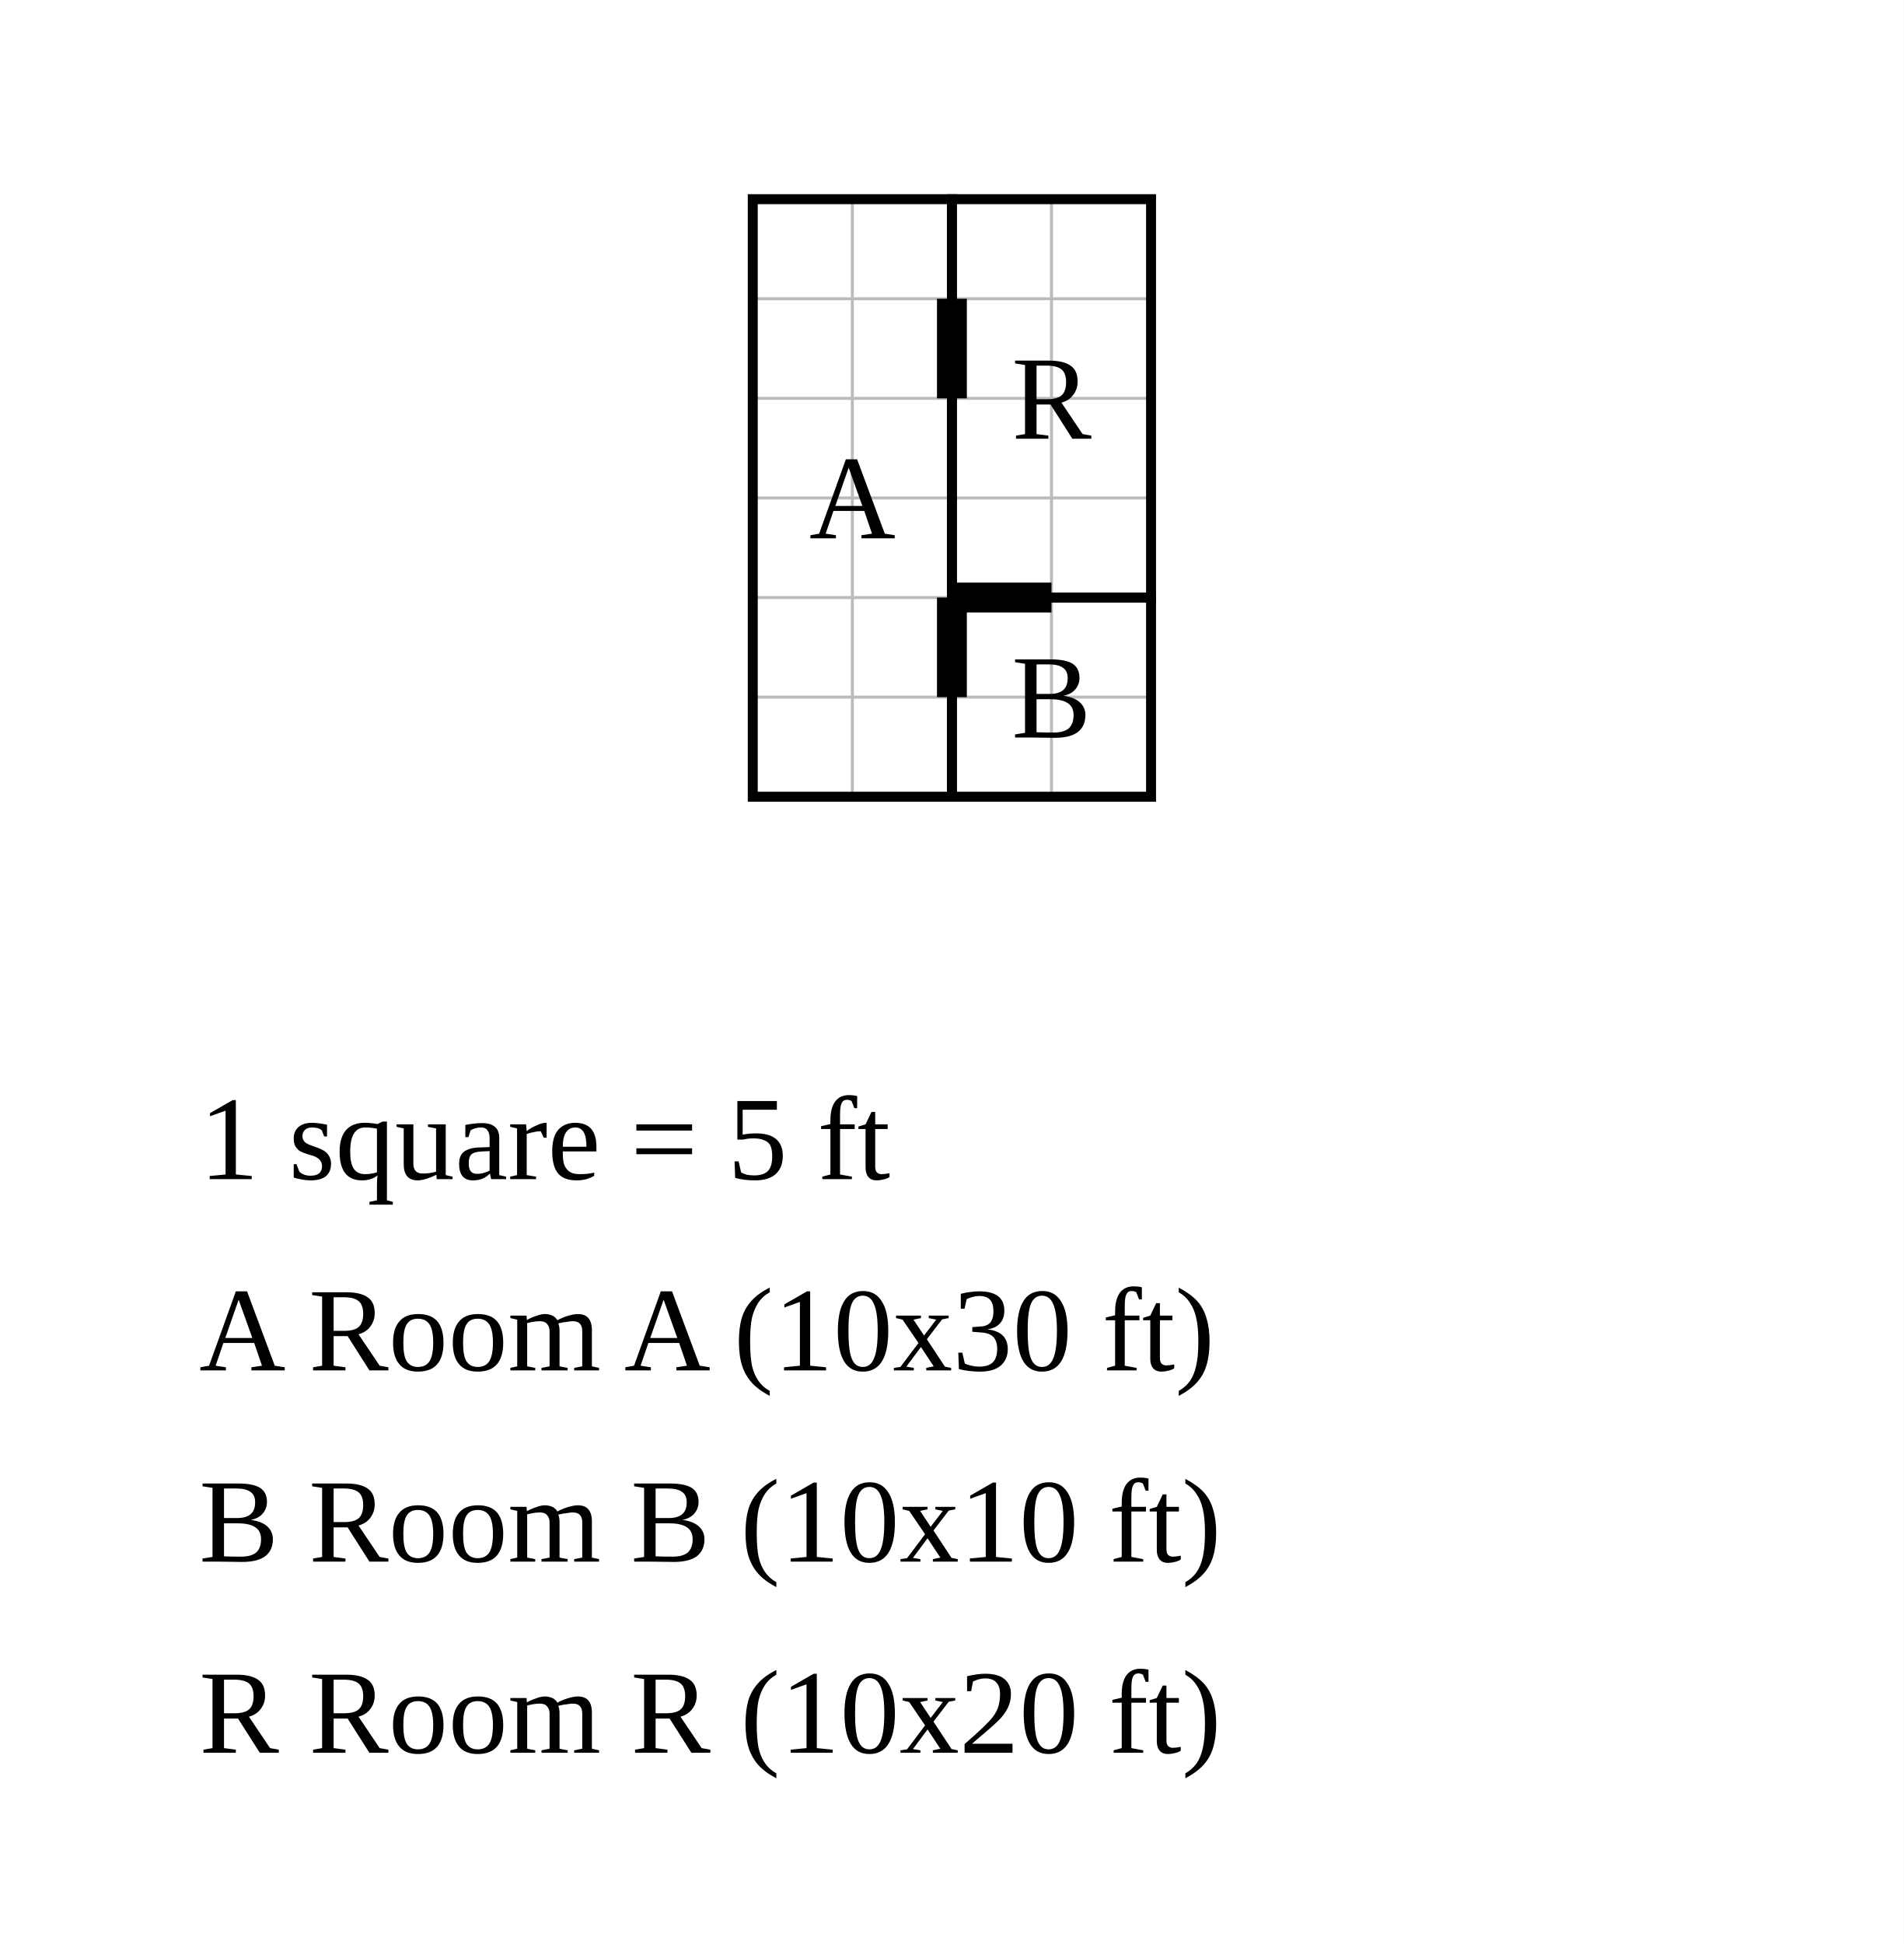
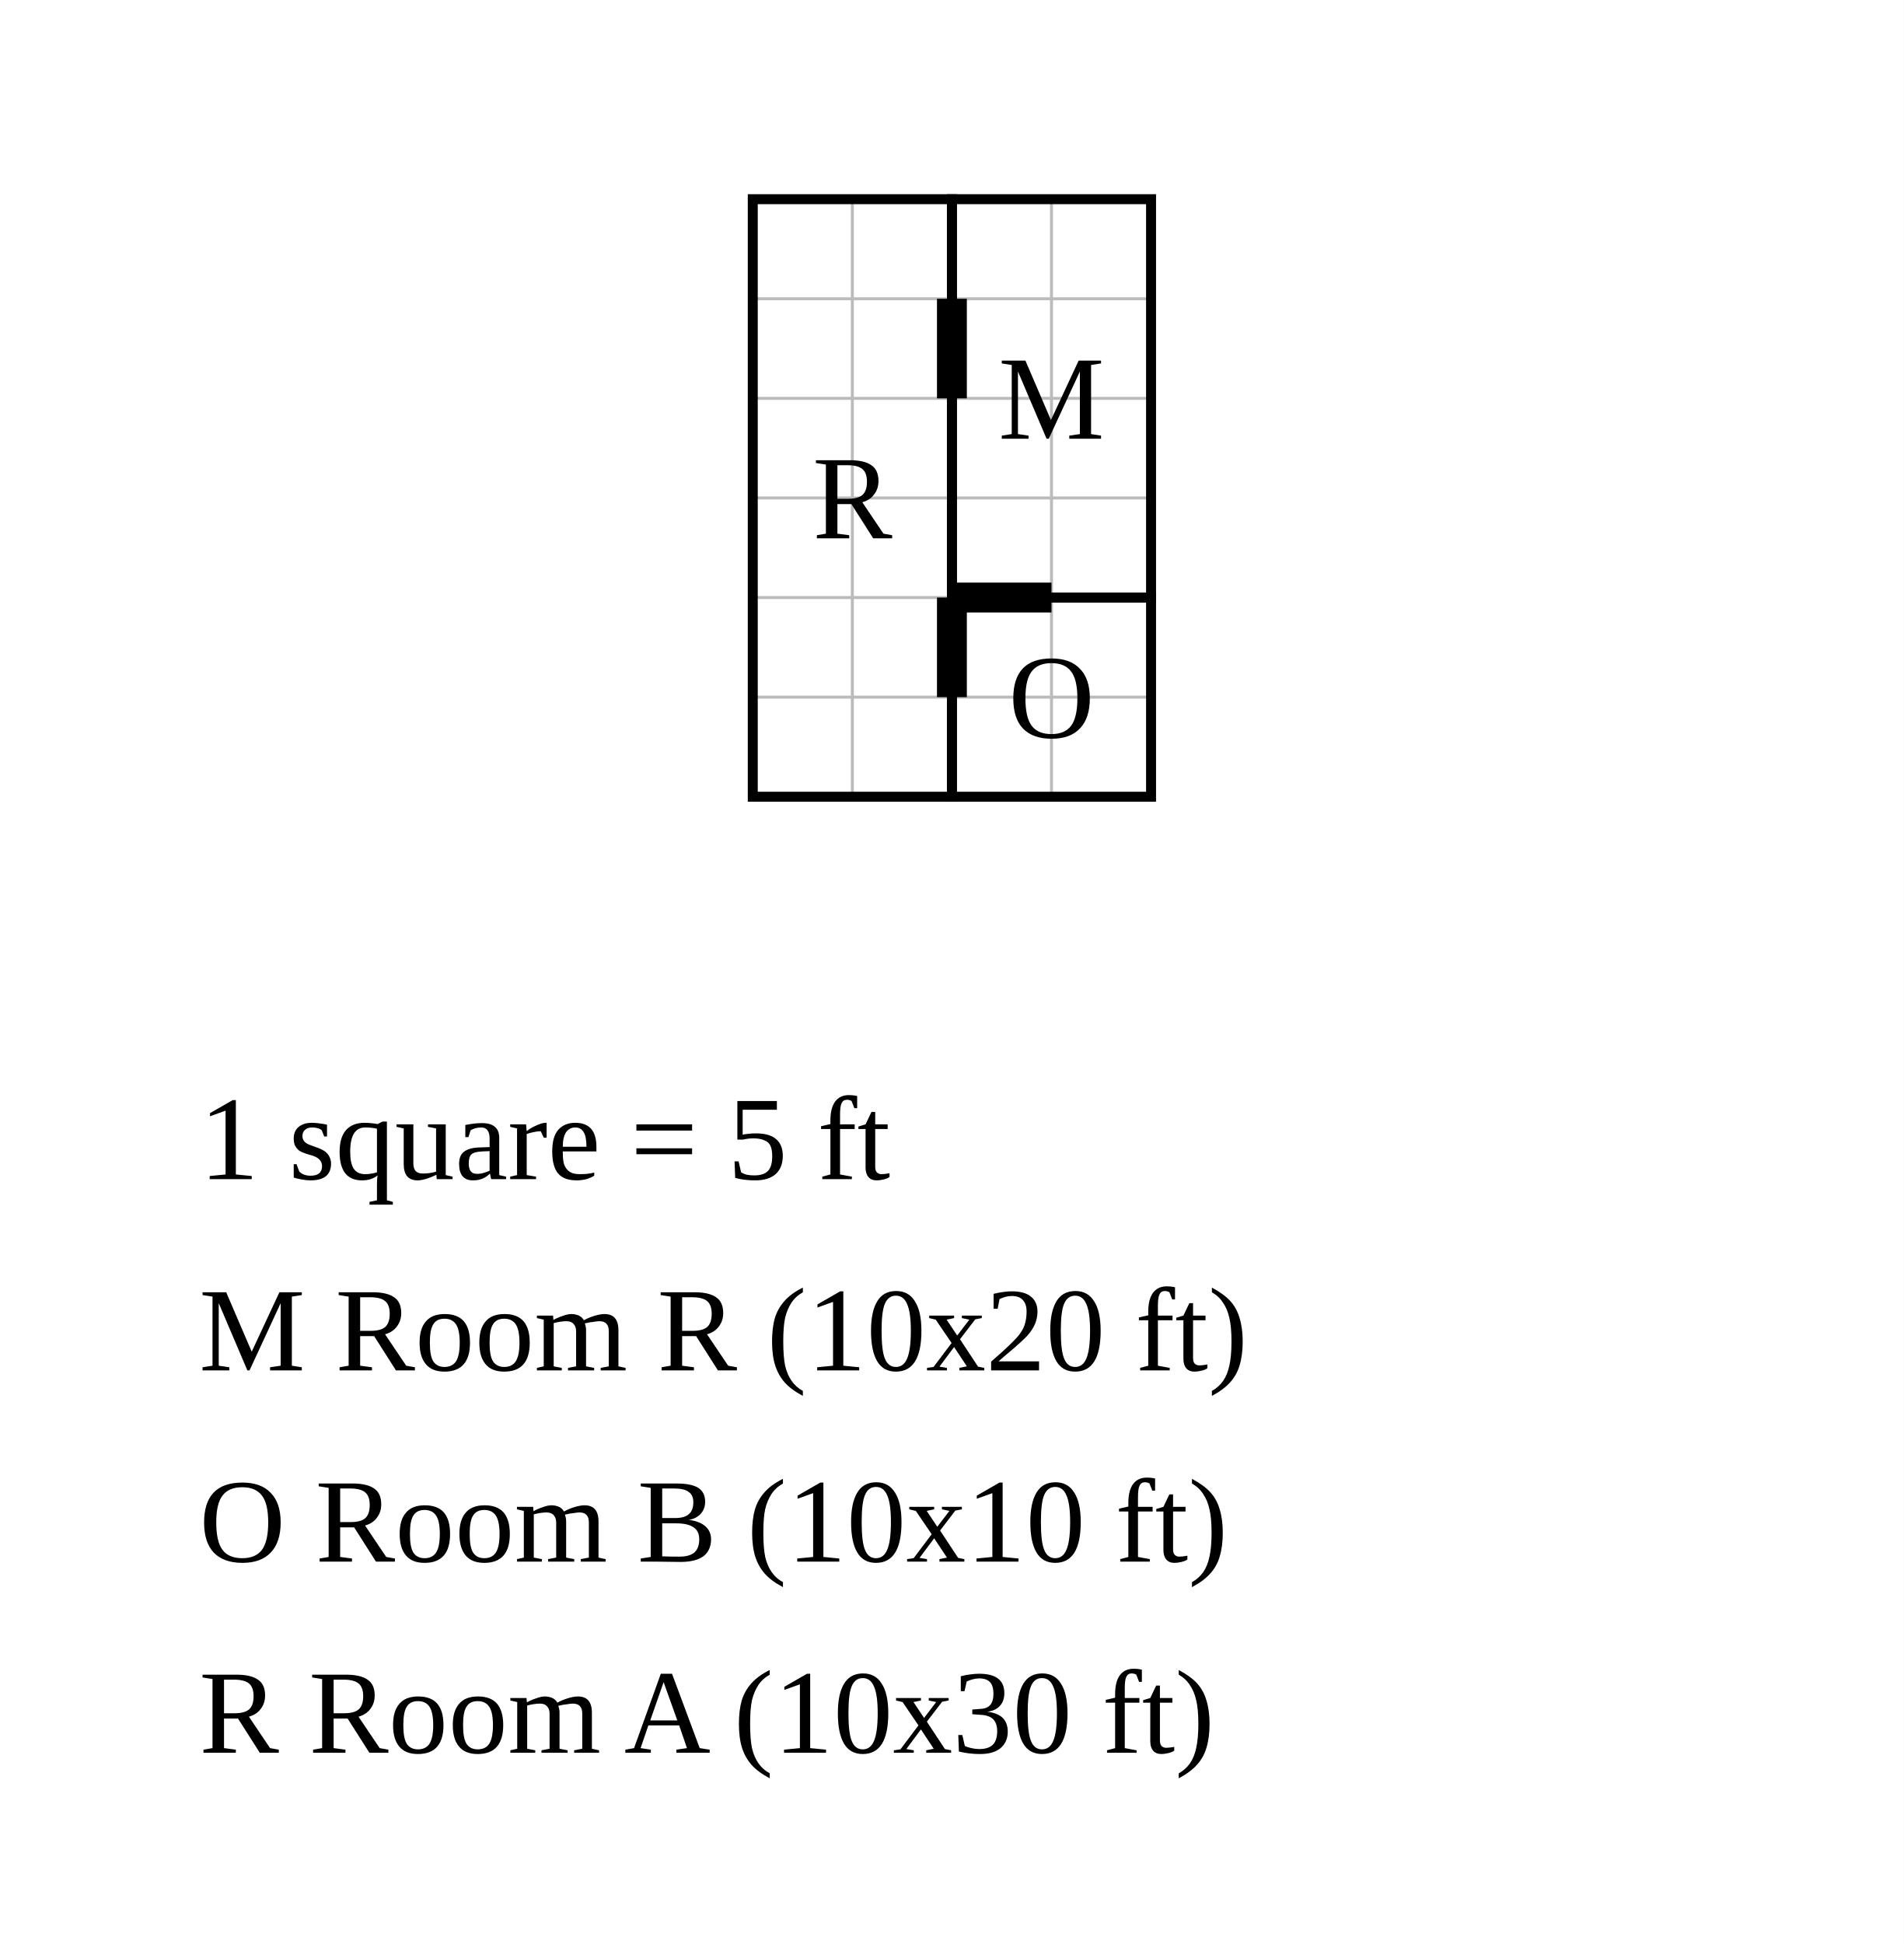
<svg xmlns="http://www.w3.org/2000/svg" width="956" height="976" viewBox="-37.8 -10 95.6 97.6">
  <rect x="-37.8" y="-10" width="95.6" height="97.6" fill="white" />
  <g stroke="#bbb" stroke-width="0.15">
    <line x1="0" y1="0" x2="0" y2="30" />
    <line x1="5" y1="0" x2="5" y2="30" />
    <line x1="10" y1="0" x2="10" y2="30" />
    <line x1="15" y1="0" x2="15" y2="30" />
    <line x1="20" y1="0" x2="20" y2="30" />
    <line x1="0" y1="0" x2="20" y2="0" />
    <line x1="0" y1="5" x2="20" y2="5" />
    <line x1="0" y1="10" x2="20" y2="10" />
    <line x1="0" y1="15" x2="20" y2="15" />
    <line x1="0" y1="20" x2="20" y2="20" />
    <line x1="0" y1="25" x2="20" y2="25" />
    <line x1="0" y1="30" x2="20" y2="30" />
  </g>
  <rect data-room="a" x="0" y="0" width="10" height="30" fill="none" stroke="black" stroke-width="0.5" />
-   <text data-room="a" x="5" y="15" text-anchor="middle" dominant-baseline="central" font-size="6">A</text>
+   <text data-room="a" x="5" y="15" text-anchor="middle" dominant-baseline="central" font-size="6">R</text>
  <rect data-room="b" x="10" y="20" width="10" height="10" fill="none" stroke="black" stroke-width="0.5" />
-   <text data-room="b" x="15" y="25" text-anchor="middle" dominant-baseline="central" font-size="6">B</text>
+   <text data-room="b" x="15" y="25" text-anchor="middle" dominant-baseline="central" font-size="6">O</text>
  <rect data-room="r" x="10" y="0" width="10" height="20" fill="none" stroke="black" stroke-width="0.5" />
-   <text data-room="r" x="15" y="10" text-anchor="middle" dominant-baseline="central" font-size="6">R</text>
+   <text data-room="r" x="15" y="10" text-anchor="middle" dominant-baseline="central" font-size="6">M</text>
  <line class="door" x1="10" y1="5" x2="10" y2="10" stroke="black" stroke-width="1.5" />
  <line class="door" x1="10" y1="20" x2="10" y2="25" stroke="black" stroke-width="1.5" />
  <line class="door" x1="10" y1="20" x2="15" y2="20" stroke="black" stroke-width="1.5" />
  <text class="scale" x="-27.8" y="49.2" font-size="6">1 square = 5 ft</text>
-   <text class="key" x="-27.8" y="58.8" font-size="6">A  Room A  (10x30 ft)</text>
-   <text class="key" x="-27.8" y="68.4" font-size="6">B  Room B  (10x10 ft)</text>
-   <text class="key" x="-27.8" y="78" font-size="6">R  Room R  (10x20 ft)</text>
+   <text class="key" x="-27.8" y="58.8" font-size="6">M  Room R  (10x20 ft)</text>
+   <text class="key" x="-27.8" y="68.4" font-size="6">O  Room B  (10x10 ft)</text>
+   <text class="key" x="-27.8" y="78" font-size="6">R  Room A  (10x30 ft)</text>
</svg>
